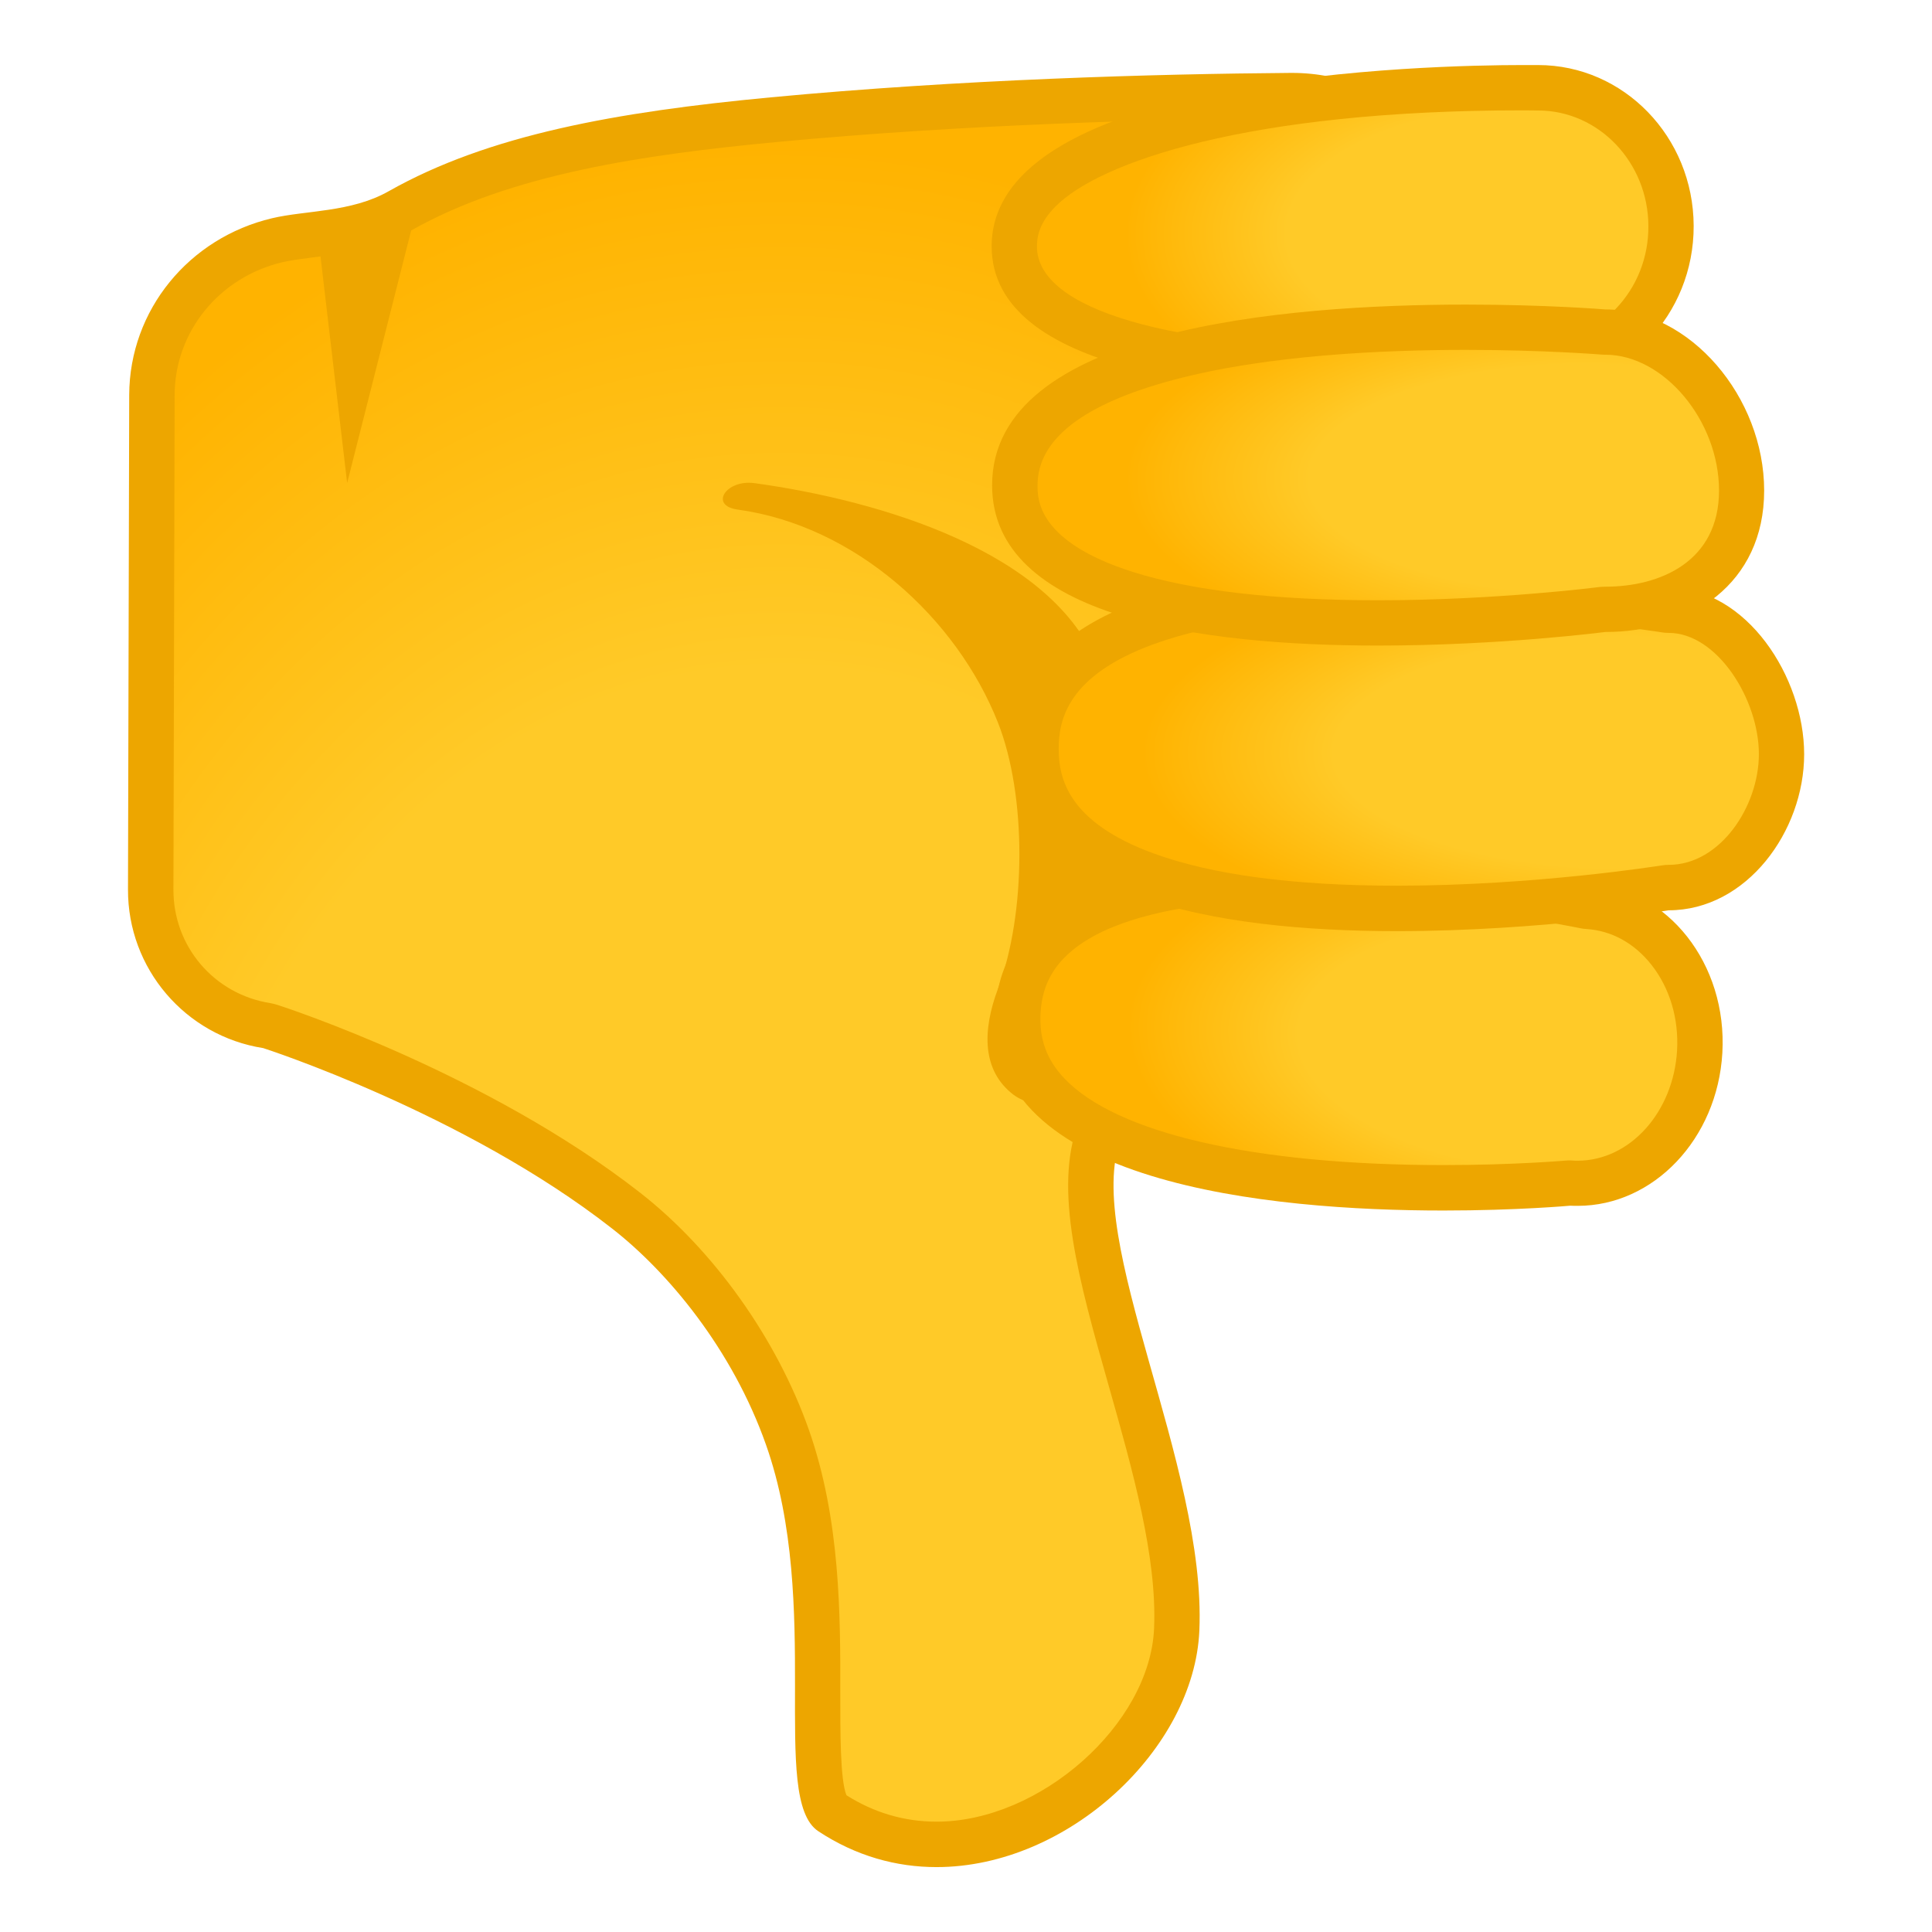
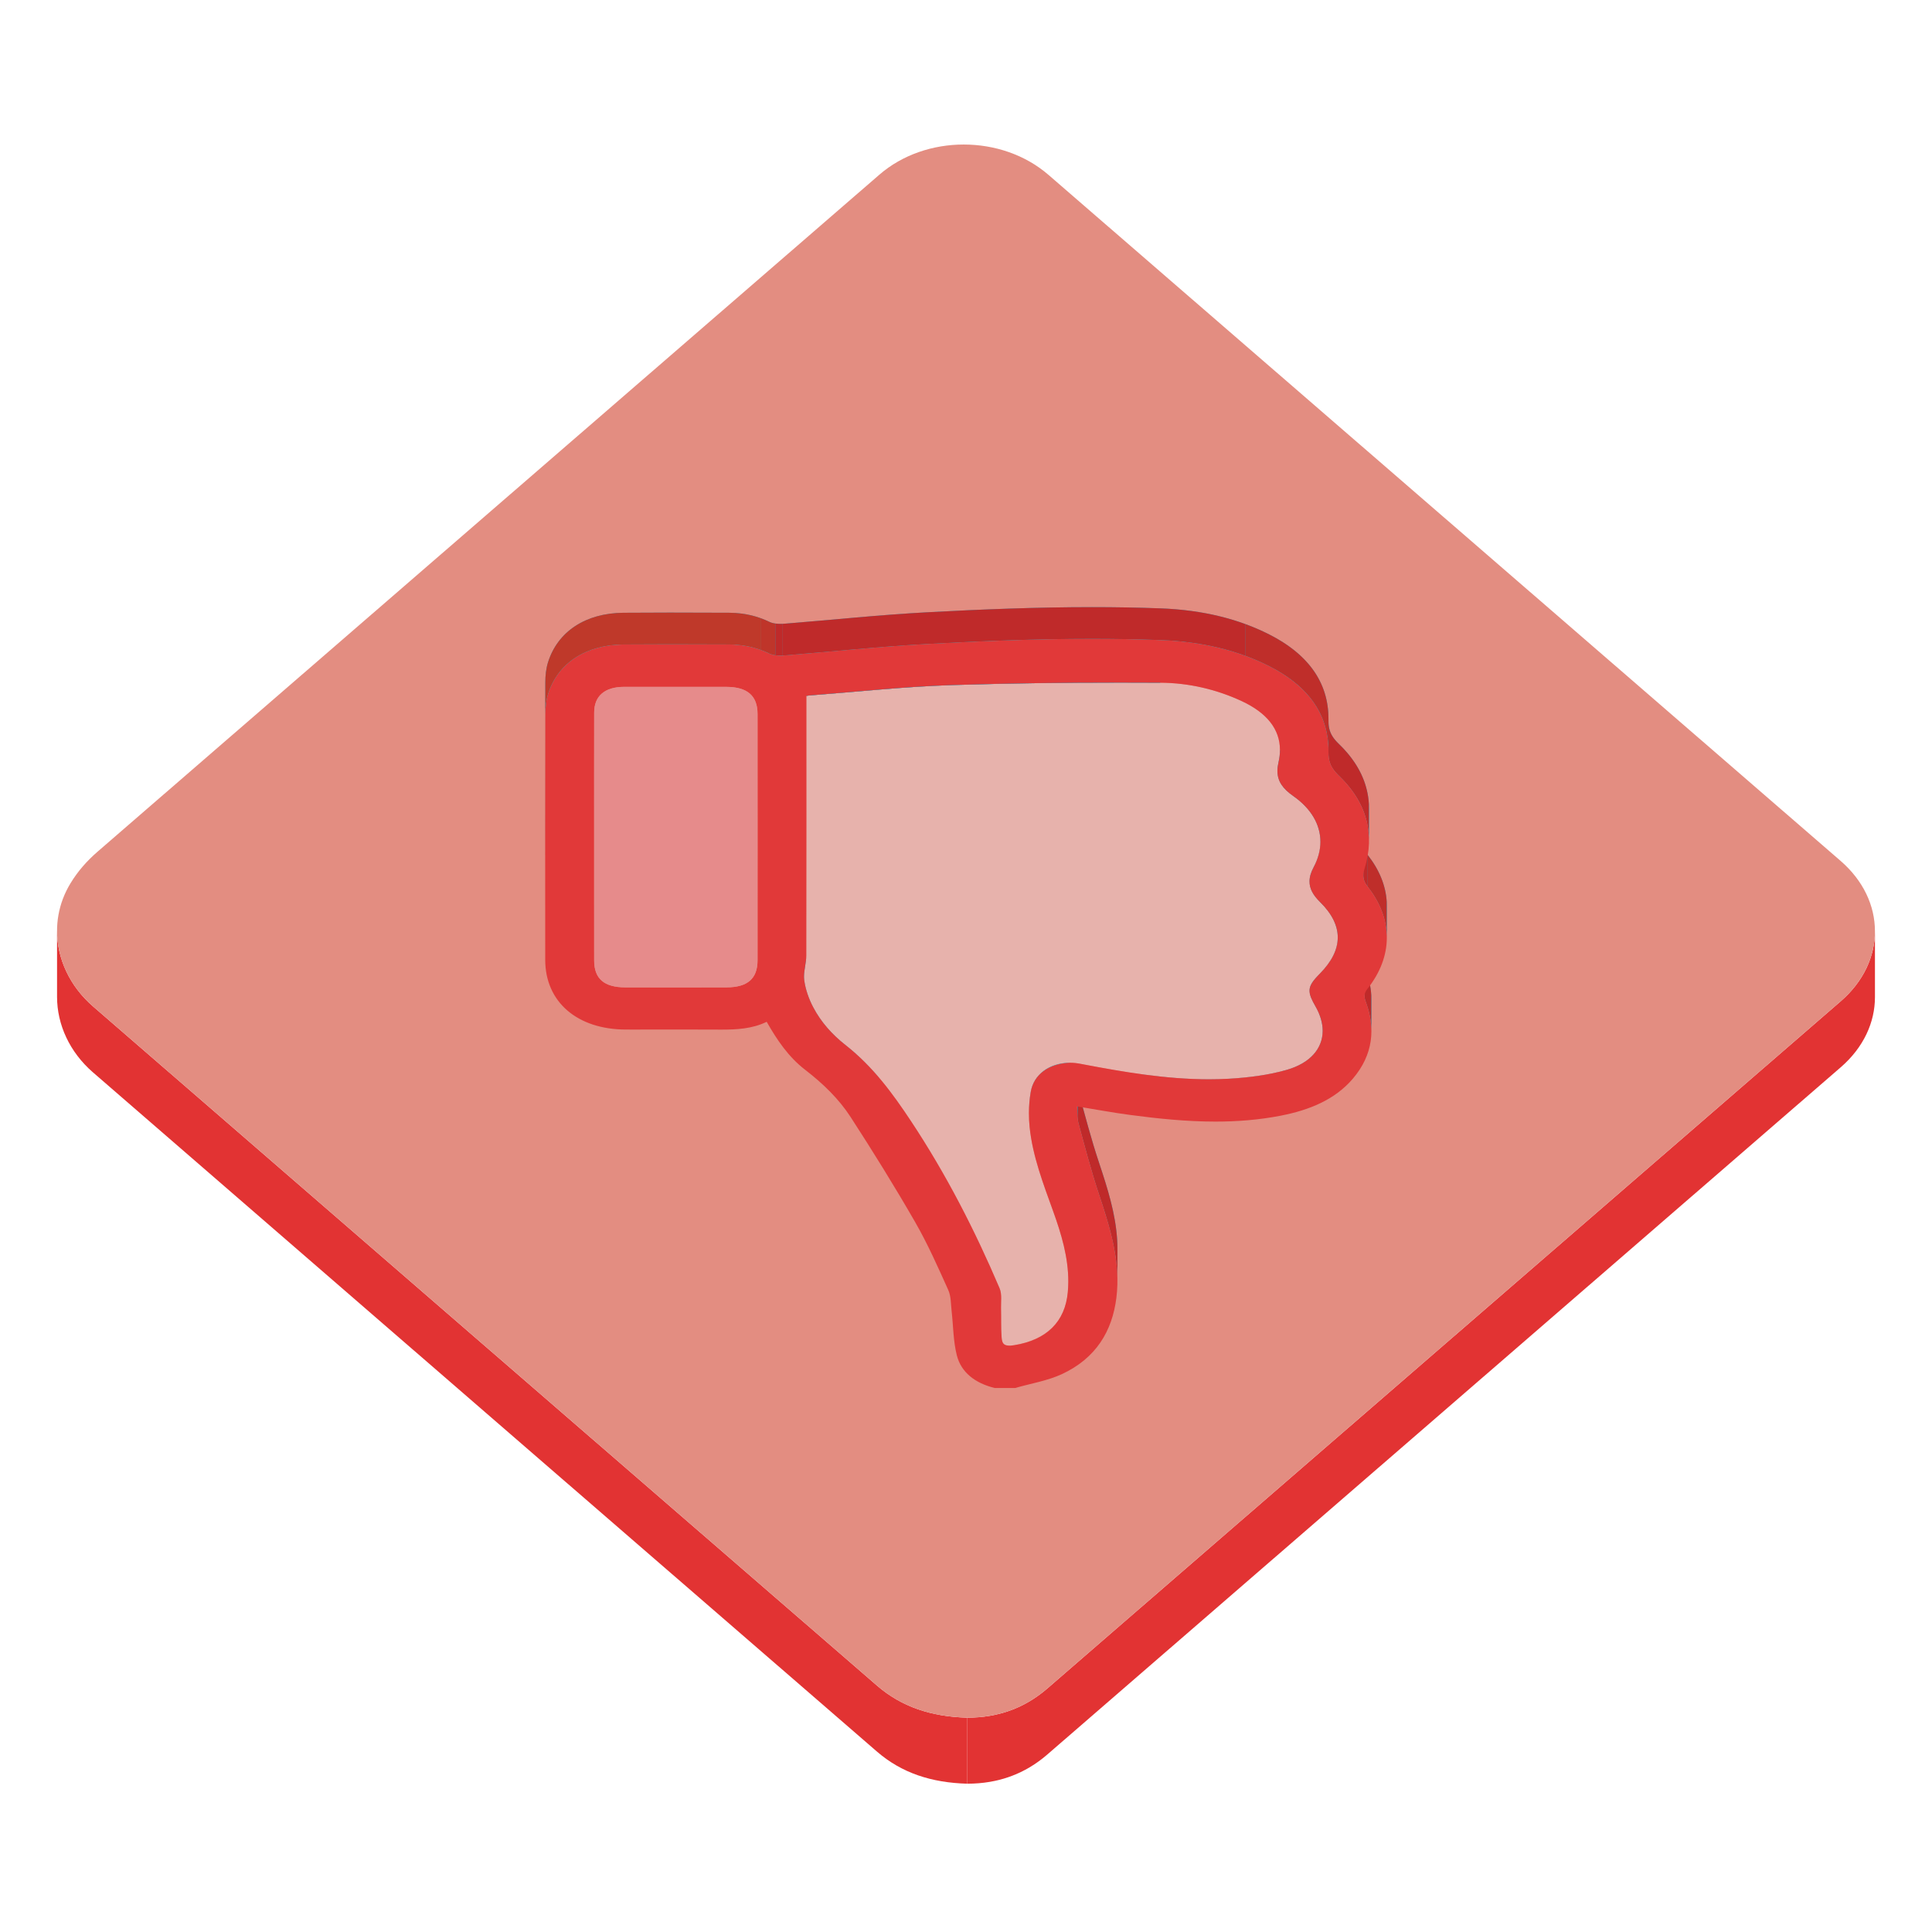
- <svg xmlns="http://www.w3.org/2000/svg" width="800px" height="800px" viewBox="0 0 128 128" aria-hidden="true" role="img" class="iconify iconify--noto" preserveAspectRatio="xMidYMid meet">
-   <radialGradient id="IconifyId17ecdb2904d178eab21151" cx="51.77" cy="31.401" r="87.039" gradientTransform="matrix(-.00218 -1 -.7873 .00172 76.604 148.32)" gradientUnits="userSpaceOnUse">
-     <stop stop-color="#FFCA28" offset=".6" />
-     <stop stop-color="#FFB300" offset="1" />
-   </radialGradient>
-   <path d="M62.05 122.19c-2.51 0-4.87-.72-7.01-2.13c-.88-.58-.88-4.62-.87-7.86c.01-5.02.02-11.27-2-16.99c-2.03-5.75-6.03-11.36-10.68-15c-9.9-7.74-23.03-12.02-23.59-12.2c-.07-.02-.15-.04-.23-.05a9.05 9.05 0 0 1-7.69-9.02l.08-32.75c.01-4.89 3.43-9.1 8.31-10.26c.63-.15 1.39-.24 2.19-.34c1.87-.23 3.99-.5 5.94-1.6c6.88-3.9 15.94-5.21 24.71-6.04c12.74-1.2 25.69-1.54 34.32-1.61c3 0 5.73 1.13 7.78 3.19c2.05 2.05 3.18 4.79 3.18 7.69l-.05 42.21c-.01 8.16-6.66 14.79-14.81 14.79h-.13l-7.25-.25c-.62 0-1.18.39-1.4.97c-1.49 3.95.16 9.76 2.06 16.49c1.61 5.69 3.27 11.57 3.06 16.54c-.32 7.18-8.2 14.22-15.92 14.22z" fill="url(#IconifyId17ecdb2904d178eab21151)" />
-   <path d="M85.61 7.83c2.51 0 4.86.98 6.63 2.75s2.74 4.12 2.74 6.63l-.05 42.21c-.01 7.33-5.98 13.3-13.31 13.3h-.06l-7.2-.25h-.11c-1.24 0-2.37.77-2.81 1.94c-1.66 4.41.04 10.44 2.02 17.42c1.58 5.57 3.21 11.34 3 16.07c-.28 6.34-7.55 12.79-14.41 12.79c-2.13 0-4.14-.59-5.97-1.75c-.42-1-.41-4.3-.41-6.74c.01-5.13.02-11.52-2.09-17.5c-2.12-6.01-6.3-11.88-11.17-15.68c-10.11-7.9-23.49-12.27-24.05-12.45c-.15-.05-.3-.08-.45-.11c-3.73-.59-6.44-3.76-6.42-7.54l.08-32.75c.01-4.19 2.95-7.81 7.15-8.8c.56-.13 1.27-.22 2.03-.32c1.91-.24 4.29-.54 6.49-1.78c6.64-3.76 15.51-5.03 24.11-5.85c12.68-1.2 25.59-1.53 34.19-1.6l.07.01m0-3h-.1c-9.04.07-21.85.43-34.45 1.62c-10.18.96-18.68 2.47-25.31 6.22c-2.48 1.41-5.51 1.26-7.73 1.79c-5.49 1.3-9.44 6.07-9.46 11.71l-.08 32.76c-.02 5.23 3.79 9.7 8.96 10.51c0 0 13.32 4.29 23.12 11.96c3.68 2.87 7.95 7.97 10.19 14.32c3.74 10.58.23 23.46 3.46 25.6c2.51 1.66 5.19 2.38 7.84 2.38c8.74 0 17.07-7.86 17.41-15.66c.48-10.99-7.71-25.93-5.21-32.57l7.24.25h.12c8.99 0 16.3-7.29 16.31-16.29l.05-42.21c.02-6.85-5.53-12.39-12.36-12.39z" fill="#EDA600" />
-   <path d="M66.12 65.5c1.88-5 1.9-12.8 0-17.62c-2.75-6.96-9.48-13.05-17.25-14.12c-1.9-.26-.77-2.01 1.12-1.75c8.41 1.16 19.79 4.57 22.75 12.12c8.12 20.75-1.38 31.62-5.62 28.38c-2.04-1.58-2.06-4.18-1-7.01z" fill="#EDA600" />
-   <radialGradient id="IconifyId17ecdb2904d178eab21152" cx="2621.1" cy="-453.3" r="20.331" gradientTransform="matrix(-1.3883 -.0794 -.0374 .6794 3724.9 585.35)" gradientUnits="userSpaceOnUse">
-     <stop stop-color="#FFCA28" offset=".599" />
-     <stop stop-color="#FFB300" offset="1" />
-   </radialGradient>
-   <path d="M95.63 78.7c-13.12 0-22.44-2.21-26.22-6.23c-1.45-1.53-2.09-3.31-1.96-5.43c.43-7.41 10.49-8.96 18.84-8.96c9.34 0 18.6 1.92 18.69 1.94c.07.02.15.03.22.03c4.39.26 7.72 4.58 7.42 9.63c-.29 4.89-3.84 8.72-8.09 8.72c-.14 0-.27 0-.41-.01h-.09c-.04 0-.09 0-.13.01c-.04-.01-3.51.3-8.27.3z" fill="url(#IconifyId17ecdb2904d178eab21152)" />
-   <path d="M86.28 59.58c9.16 0 18.29 1.89 18.38 1.91c.14.03.29.05.44.06c1.66.1 3.19.94 4.32 2.38c1.21 1.54 1.81 3.56 1.69 5.67c-.24 4.09-3.13 7.3-6.59 7.3c-.11 0-.22 0-.32-.01c-.06 0-.12-.01-.17-.01c-.09 0-.18 0-.27.01c-.03 0-3.45.3-8.13.3c-12.52 0-21.68-2.1-25.13-5.76c-1.16-1.23-1.66-2.61-1.56-4.32c.1-1.64.7-4.02 4.81-5.7c3-1.21 7.21-1.83 12.53-1.83m0-3c-9.81 0-19.85 2.06-20.34 10.37c-.67 11.52 18.27 13.25 29.69 13.25c4.89 0 8.4-.32 8.4-.32c.17.01.33.01.5.01c5.01 0 9.25-4.42 9.58-10.13c.34-5.89-3.61-10.91-8.83-11.22c0 .01-9.39-1.96-19-1.96z" fill="#EDA600" />
-   <radialGradient id="IconifyId17ecdb2904d178eab21153" cx="2719.2" cy="-648.52" r="18.753" gradientTransform="matrix(-1.6967 .00188 .00291 .6804 4723 486.01)" gradientUnits="userSpaceOnUse">
-     <stop stop-color="#FFCA28" offset=".599" />
-     <stop stop-color="#FFB300" offset="1" />
-   </radialGradient>
-   <path d="M92.55 60.18c-10.91 0-23.91-1.83-23.91-10.57c0-8.73 13-10.57 23.91-10.57c9.26 0 17.68 1.35 17.76 1.36s.16.02.24.02c4.21 0 7.48 5.12 7.48 9.53c0 4.18-3.07 8.84-7.48 8.84c-.08 0-.16.01-.24.02c-.09.02-8.51 1.37-17.76 1.37z" fill="url(#IconifyId17ecdb2904d178eab21153)" />
-   <path d="M92.55 40.55c9.12 0 17.44 1.33 17.52 1.34c.16.03.32.04.48.04c3.22 0 5.98 4.41 5.98 8.03c0 3.47-2.56 7.34-5.98 7.34c-.16 0-.32.01-.48.04c-.08.01-8.38 1.34-17.52 1.34c-6.83 0-12.26-.72-16.15-2.15c-5.61-2.06-6.26-4.94-6.26-6.92c0-1.99.65-4.86 6.26-6.92c3.88-1.42 9.32-2.14 16.15-2.14m0-3c-11.93 0-25.41 2.19-25.41 12.07s13.47 12.07 25.41 12.07c9.49 0 18-1.38 18-1.38c5.16 0 8.98-5.23 8.98-10.34s-3.82-11.03-8.98-11.03c0-.01-8.52-1.39-18-1.39z" fill="#EDA600" />
-   <radialGradient id="IconifyId17ecdb2904d178eab21154" cx="2763.2" cy="-460.57" r="20.446" gradientTransform="matrix(-1.3069 .00626 .00452 .6804 3714.6 311.48)" gradientUnits="userSpaceOnUse">
-     <stop stop-color="#FFCA28" offset=".599" />
-     <stop stop-color="#FFB300" offset="1" />
-   </radialGradient>
-   <path d="M91.85 24.59c-15.66 0-24.64-3.01-24.66-8.26c0-1.38.54-2.6 1.67-3.73c6.45-6.47 27.79-6.8 32-6.8c.62 0 .98.01.98.01c4.91 0 8.86 4.11 8.88 9.15c.01 2.46-.91 4.78-2.58 6.52c-1.66 1.73-3.86 2.68-6.2 2.69c-.04 0-.09 0-.13.01c-.05.01-4.39.41-9.96.41z" fill="url(#IconifyId17ecdb2904d178eab21154)" />
-   <path d="M100.86 7.31c.6 0 .94.01.95.01h.09c4.02 0 7.3 3.44 7.31 7.66c.01 2.07-.76 4.02-2.16 5.48c-1.37 1.43-3.19 2.22-5.12 2.23c-.09 0-.18 0-.27.01c-.04 0-4.3.4-9.8.4c-14.27 0-23.15-2.59-23.16-6.76c0-.61.12-1.55 1.23-2.66c2.92-2.95 12.77-6.37 30.93-6.37m0-3c-5.86 0-35.2.57-35.16 12.03c.03 8.31 15.45 9.75 26.16 9.75c5.71 0 10.08-.41 10.08-.41c5.69-.02 10.29-4.82 10.27-10.72c-.02-5.89-4.63-10.65-10.31-10.65h-1.04z" fill="#EDA600" />
-   <radialGradient id="IconifyId17ecdb2904d178eab21155" cx="2740.2" cy="-625.68" r="18.611" gradientTransform="matrix(-1.6358 .00188 .0028 .6804 4589.2 452.27)" gradientUnits="userSpaceOnUse">
-     <stop stop-color="#FFCA28" offset=".599" />
-     <stop stop-color="#FFB300" offset="1" />
-   </radialGradient>
-   <path d="M91.29 41.26c-8.98 0-24.06-1.19-24.06-9.12c0-9.45 20.9-10.47 29.89-10.47c5.23 0 9.07.31 9.11.31h.12c4.73 0 9.03 5 9.03 10.5c0 5.81-4.87 7.87-9.03 7.87c-.06 0-.13 0-.19.01c-.07.03-6.94.9-14.87.9z" fill="url(#IconifyId17ecdb2904d178eab21155)" />
-   <path d="M97.12 23.18c5.15 0 8.95.31 8.99.31c.08.01.16.01.25.01c3.87 0 7.53 4.37 7.53 9c0 4.7-3.89 6.37-7.53 6.37c-.13 0-.26.01-.39.02c-.07.01-6.85.88-14.68.88c-6.81 0-12.27-.63-16.21-1.87c-6.34-2-6.34-4.82-6.34-5.75c0-3.04 3.02-5.38 8.97-6.97c6.16-1.66 13.96-2 19.41-2m0-3c-11.99 0-31.39 1.6-31.39 11.97c0 8.8 14 10.62 25.56 10.62c8.13 0 15.06-.9 15.06-.9c5.64 0 10.53-3.2 10.53-9.37s-4.89-12-10.53-12c0 0-3.88-.32-9.23-.32z" fill="#EDA600" />
-   <path fill="#EDA600" d="M27.79 13.1L23 32l-2-17z" />
+ <svg xmlns="http://www.w3.org/2000/svg" width="800px" height="800px" viewBox="0 0 1024 1024" class="icon" version="1.1" id="svg46">
+   <defs id="defs46" />
+   <path d="M993.763 493.538v35c0 13.331-6.04 26.664-18.135 37.137-140.149 121.422-280.35 242.795-420.49 364.219-11.813 10.237-25.813 15.501-42.454 15.501v-35c16.644 0 30.641-5.264 42.454-15.501C695.28 773.47 835.474 652.092 975.628 530.677c12.095-10.475 18.135-23.803 18.135-37.139z" fill="#33B4E2" id="path1" style="fill:#e23333;fill-opacity:1" />
+   <path d="M30.239 528.367v-3.5-1.75-3.5-3.5-1.75-3.5-3.5-1.75-3.5-3.5-1.75-3.5c0 14.707 6.701 29.313 19.037 40.019 138.449 120.064 277.049 239.996 415.562 360.02 13.002 11.26 28.74 16.466 47.853 16.994v35c-19.108-0.528-34.851-5.734-47.853-16.994C326.325 808.382 187.725 688.45 49.276 568.386c-12.337-10.705-19.037-25.312-19.037-40.019z" fill="#33B4E2" id="path2" style="fill:#e23333;fill-opacity:1" />
+   <path d="M510.786 76.601c16.263 0 32.546 5.362 44.946 16.097 139.949 121.188 279.9 242.376 419.818 363.586 24.241 20.995 24.295 53.413 0.079 74.396C835.48 652.101 695.28 773.478 555.141 894.898c-11.814 10.238-25.813 15.502-42.451 15.502-19.109-0.528-34.853-5.734-47.854-16.994C326.324 773.382 187.724 653.45 49.275 533.386c-19.581-16.987-24.96-43.81-11.895-65.251 3.919-6.438 8.669-11.829 14.465-16.849C189.954 331.734 328.024 212.152 466.107 92.567c12.296-10.64 28.478-15.966 44.679-15.966z" fill="#81CDE3" id="path3" style="fill:#e38d81;fill-opacity:1" />
+   <path d="m 592.262,678.778 v -16.8 c 0,-15.597 -4.721,-30.611 -9.723,-45.631 -4.172,-12.502 -7.479,-25.228 -10.938,-37.896 -0.734,-2.689 -0.475,-5.586 -0.707,-8.833 v 16.8 c 0.232,3.247 -0.029,6.145 0.707,8.834 3.458,12.667 6.765,25.393 10.938,37.895 5.002,15.022 9.723,30.036 9.723,45.631 z" fill="#2aa1bf" id="path4" />
+   <path d="m 592.262,678.778 v -16.8 c 0,-1.61 -0.05,-3.214 -0.146,-4.813 v 16.8 c 0.096,1.599 0.146,3.203 0.146,4.813 m -0.148,-4.812 v -16.8 c -0.831,-13.885 -5.09,-27.348 -9.575,-40.818 -4.172,-12.502 -7.479,-25.228 -10.938,-37.896 -0.298,-1.088 -0.435,-2.214 -0.503,-3.381 v 16.801 c 0.069,1.167 0.205,2.292 0.503,3.381 3.458,12.667 6.765,25.393 10.938,37.895 4.485,13.47 8.744,26.933 9.575,40.818" fill="#2aa1bf" id="path5" style="fill:#bf2a2a;fill-opacity:1" />
+   <path d="m 571.1,591.872 v -16.801 c -0.095,-1.591 -0.069,-3.263 -0.177,-5.04 v 16.8 c 0.106,1.777 0.082,3.449 0.177,5.041 m -0.177,-5.04 v -16.8 c -0.007,-0.138 -0.017,-0.276 -0.026,-0.413 v 16.8 c 0.009,0.137 0.019,0.275 0.026,0.413" fill="#2aa1bf" id="path6" />
+   <path d="m 566.688,546.496 c -10.231,0.478 -17.82,5.599 -20.013,13.786 -0.007,5.6 -0.007,11.2 0,16.8 2.191,-8.187 9.78,-13.308 20.013,-13.785 z" fill="#2aa1bf" id="path7" />
+   <path d="m 567.128,563.278 v -16.801 c -11.111,0.372 -19.198,6.166 -20.806,15.404 a 66.576,66.576 0 0 0 -0.971,11.2 v 17.08 -0.28 a 66.68,66.68 0 0 1 0.971,-11.2 c 1.608,-9.237 9.695,-15.031 20.806,-15.403" fill="#2aa1bf" id="path8" />
+   <path d="m 681.979,550.255 a 94.182,94.182 0 0 1 -2.43,0.662 c -0.026,5.604 -0.031,11.209 -0.061,16.814 0.837,-0.215 1.667,-0.438 2.49,-0.675 12.481,-3.575 19.059,-11.347 19.067,-20.687 v -16.8 c -0.008,9.34 -6.584,17.111 -19.066,20.686 z" fill="#2aa1bf" id="path9" />
+   <path d="m 701.047,546.369 v -16.8 c -0.01,9.34 -6.586,17.112 -19.068,20.687 -9.627,2.758 -20.038,4.077 -30.211,4.679 a 196.87,196.87 0 0 1 -11.067,0.325 c -12.05,-0.031 -23.809,-1.081 -35.41,-2.668 v 16.8 c 11.603,1.587 23.36,2.637 35.41,2.669 3.391,-10e-4 6.792,-0.09 11.067,-0.326 10.173,-0.603 20.584,-1.921 30.211,-4.678 12.482,-3.576 19.058,-11.347 19.068,-20.688" fill="#2aa1bf" id="path10" />
+   <path d="m 726.867,546.529 v -16.802 c 0,-5.158 -1.058,-10.441 -3.058,-15.814 -0.376,-1.005 -0.578,-1.896 -0.578,-2.744 v 16.8 c 0,0.849 0.203,1.739 0.578,2.744 2.002,5.376 3.058,10.66 3.058,15.816 z" fill="#2aa1bf" id="path11" />
+   <path d="m 726.867,546.529 v -16.801 c 0,-0.777 -0.024,-1.559 -0.071,-2.34 v 16.8 a 39.08,39.08 0 0 1 0.071,2.341" fill="#2aa1bf" id="path12" />
+   <path d="m 726.796,544.19 v -16.801 c -0.267,-4.41 -1.288,-8.907 -2.985,-13.474 -0.325,-0.874 -0.521,-1.661 -0.566,-2.407 v 16.8 c 0.045,0.749 0.24,1.534 0.566,2.408 1.697,4.562 2.717,9.061 2.985,13.474 m -3.553,-15.883 v -16.8 a 4.229,4.229 0 0 1 -0.013,-0.336 v 16.8 c 10e-4,0.112 0.004,0.222 0.013,0.336" fill="#2aa1bf" id="path13" style="fill:#bf2a2a;fill-opacity:1" />
+   <path d="m 701.047,546.369 v -16.8 c 0.004,-4.095 -1.254,-8.488 -3.827,-12.966 -2.051,-3.57 -3.142,-6.038 -3.157,-8.26 v 16.8 c 0.017,2.223 1.106,4.691 3.157,8.263 2.574,4.474 3.831,8.869 3.827,12.963 z" fill="#2aa1bf" id="path14" />
+   <path d="m 701.047,546.369 v -16.8 c 0,-0.409 -0.012,-0.822 -0.037,-1.237 v 16.8 c 0.025,0.415 0.037,0.827 0.037,1.237 m -0.037,-1.238 v -16.8 c -0.225,-3.737 -1.473,-7.699 -3.79,-11.729 -1.936,-3.368 -3.015,-5.758 -3.145,-7.883 v 16.8 c 0.13,2.125 1.209,4.514 3.145,7.884 2.317,4.03 3.565,7.992 3.79,11.728 m -6.935,-19.61 v -16.8 a 6.885,6.885 0 0 1 -0.013,-0.378 v 16.8 c 10e-4,0.125 0.006,0.25 0.013,0.378" fill="#2aa1bf" id="path15" />
+   <path d="m 426.258,502.776 a 14.339,14.339 0 0 1 -0.125,-1.922 v 16.801 c 0,0.644 0.038,1.285 0.125,1.921 0.675,4.861 2.391,9.793 4.736,14.263 4.033,7.682 9.82,14.325 17.179,20.096 a 111.008,111.008 0 0 1 5.407,4.534 c 0.04,-8.433 0.04,-8.433 -1.336,-17.976 a 107.086,107.086 0 0 0 -4.071,-3.358 c -7.358,-5.771 -13.146,-12.413 -17.179,-20.096 -2.346,-4.47 -4.06,-9.401 -4.736,-14.263 z" fill="#2aa1bf" id="path16" />
+   <path d="m 466.034,571.332 v -16.8 c -5.295,-6.239 -11.138,-12.119 -17.859,-17.397 -3.782,-2.965 -7.146,-6.159 -10.071,-9.606 v 16.8 c 2.926,3.448 6.291,6.643 10.071,9.606 6.721,5.278 12.564,11.159 17.859,17.397 m -27.933,-27.004 v -16.8 c -2.769,-3.263 -5.145,-6.75 -7.104,-10.488 -2.346,-4.469 -4.062,-9.402 -4.736,-14.262 -0.047,-0.333 -0.078,-0.668 -0.097,-1.003 v 16.8 c 0.019,0.335 0.05,0.67 0.097,1.003 0.675,4.862 2.391,9.793 4.736,14.263 1.959,3.735 4.335,7.223 7.104,10.487 m -11.938,-25.756 v -16.801 c -0.02,-0.305 -0.029,-0.612 -0.029,-0.917 v 16.801 c 0,0.306 0.008,0.613 0.029,0.917" fill="#2aa1bf" id="path17" />
+   <path d="m 699.598,499.205 c -3.792,3.841 -5.554,6.281 -5.534,9.136 v 16.8 c -0.02,-2.854 1.742,-5.295 5.534,-9.135 6.239,-6.333 9.417,-12.703 9.445,-19.05 v -16.8 c -0.028,6.347 -3.206,12.716 -9.445,19.049 z" fill="#2aa1bf" id="path18" />
+   <path d="m 709.043,496.955 v -16.8 c -0.03,6.348 -3.206,12.718 -9.445,19.05 -3.792,3.841 -5.554,6.281 -5.534,9.136 v 16.8 c -0.02,-2.854 1.742,-5.295 5.534,-9.135 6.239,-6.334 9.417,-12.704 9.445,-19.051" fill="#2aa1bf" id="path19" />
+   <path d="m 735.046,496.946 v -16.801 c 0,-9.193 -3.369,-18.398 -10.128,-26.978 v 16.8 c 6.759,8.579 10.128,17.785 10.128,26.979 z" fill="#2aa1bf" id="path20" />
+   <path d="m 735.046,496.946 v -16.801 c 0,-0.763 -0.022,-1.522 -0.067,-2.283 v 16.8 c 0.044,0.761 0.067,1.521 0.067,2.284" fill="#2aa1bf" id="path21" />
+   <path d="m 734.98,494.662 v -16.8 c -0.514,-8.431 -3.862,-16.826 -10.063,-24.697 v 16.8 c 6.201,7.872 9.549,16.267 10.063,24.697" fill="#2aa1bf" id="path22" style="fill:#bf2e2a;fill-opacity:1" />
+   <path d="m 709.043,496.955 v -16.8 c 0.029,-6.349 -3.094,-12.671 -9.454,-18.913 -3.653,-3.591 -5.552,-7.047 -5.528,-10.882 v 16.8 c -0.022,3.835 1.875,7.291 5.528,10.881 6.36,6.242 9.483,12.566 9.454,18.914 z" fill="#2aa1bf" id="path23" />
+   <path d="m 709.043,496.955 v -16.8 c 0.003,-0.414 -0.008,-0.829 -0.034,-1.243 v 16.8 c 0.026,0.414 0.037,0.828 0.034,1.243 m -0.034,-1.244 v -16.8 c -0.297,-4.907 -2.479,-9.797 -6.594,-14.645 v 16.801 c 4.112,4.848 6.297,9.738 6.594,14.644 m -6.594,-14.643 v -16.801 a 44.556,44.556 0 0 0 -2.826,-3.025 29.471,29.471 0 0 1 -1.791,-1.917 v 16.8 a 29.77,29.77 0 0 0 1.791,1.917 46.088,46.088 0 0 1 2.826,3.026" fill="#2aa1bf" id="path24" />
+   <path d="m 697.798,476.124 v -16.8 c -2.281,-2.688 -3.544,-5.353 -3.717,-8.21 v 16.8 c 0.173,2.859 1.436,5.524 3.717,8.21 m -3.717,-8.21 v -16.8 c -0.016,-0.25 -0.022,-0.501 -0.021,-0.755 v 16.8 c -10e-4,0.253 0.005,0.505 0.021,0.755" fill="#2aa1bf" id="path25" />
+   <path d="m 722.601,447.291 v 16.801 c 0,2.019 0.709,3.83 2.317,5.874 v -16.801 c -1.608,-2.043 -2.317,-3.854 -2.317,-5.874 z" fill="#2aa1bf" id="path26" />
+   <path d="m 724.918,469.965 v -16.8 c -1.472,-1.87 -2.192,-3.548 -2.303,-5.37 v 16.8 c 0.111,1.822 0.831,3.501 2.303,5.37 m -2.303,-5.369 v -16.799 a 7.01,7.01 0 0 1 -0.018,-0.504 v 16.8 c 0.004,0.168 0.008,0.336 0.018,0.503" fill="#2aa1bf" id="path27" style="fill:#bf2a2a;fill-opacity:1" />
+   <path d="m 696.212,442.935 c -1.433,2.686 -2.138,5.122 -2.151,7.425 v 16.8 c 0.015,-2.301 0.72,-4.739 2.151,-7.424 1.192,-2.231 2.089,-4.468 2.692,-6.694 l -0.045,-16.633 c -0.604,2.169 -1.483,4.35 -2.647,6.526 z" fill="#2aa1bf" id="path28" />
+   <path d="m 699.848,446.189 v -16.801 c -0.011,4.439 -1.206,9.008 -3.636,13.547 -1.433,2.686 -2.138,5.122 -2.151,7.425 v 16.8 c 0.015,-2.301 0.72,-4.739 2.151,-7.424 2.429,-4.541 3.625,-9.109 3.636,-13.547" fill="#2aa1bf" id="path29" />
+   <path d="m 699.848,446.189 v -16.801 c 0.024,-9.089 -4.926,-17.638 -14.462,-24.313 -5.51,-3.854 -8.331,-7.817 -8.331,-13.254 v 16.8 c 0,5.437 2.822,9.4 8.331,13.254 9.536,6.675 14.485,15.224 14.462,24.314 z" fill="#2aa1bf" id="path30" />
+   <path d="m 699.848,446.189 v -16.801 a 26.76,26.76 0 0 0 -0.043,-1.553 v 16.8 a 26.77,26.77 0 0 1 0.043,1.554 m -0.043,-1.554 v -16.8 c -0.339,-5.619 -2.599,-10.998 -6.684,-15.818 v 16.801 c 4.084,4.818 6.344,10.198 6.684,15.817 m -6.686,-15.82 v -16.8 c -2.1,-2.478 -4.684,-4.805 -7.733,-6.941 -2.044,-1.43 -3.718,-2.874 -5.017,-4.404 v 16.801 c 1.299,1.529 2.973,2.976 5.017,4.403 3.052,2.139 5.635,4.465 7.733,6.941 m -12.75,-11.344 v -16.801 c -2.003,-2.362 -3.107,-4.927 -3.289,-7.947 v 16.8 c 0.182,3.021 1.286,5.586 3.289,7.948 m -3.289,-7.947 v -16.801 c -0.02,-0.297 -0.027,-0.598 -0.027,-0.903 v 16.8 c 0.002,0.307 0.01,0.608 0.027,0.904" fill="#2aa1bf" id="path31" />
+   <path d="m 725.606,445.461 v -16.8 c 0,-12.583 -5.343,-24.13 -15.999,-34.377 -3.859,-3.706 -5.498,-6.983 -5.498,-12.063 v 1.681 0.841 1.68 1.68 0.842 1.679 1.681 0.841 1.68 1.681 0.841 1.68 c 0,5.078 1.639,8.355 5.498,12.063 10.658,10.239 15.999,21.786 15.999,34.37 z" fill="#2aa1bf" id="path32" />
+   <path d="m 725.606,445.461 v -16.8 c 0,-0.893 -0.027,-1.779 -0.08,-2.659 v 16.8 c 0.055,0.88 0.08,1.767 0.08,2.659" fill="#2aa1bf" id="path33" />
+   <path d="m 725.527,442.8 v -16.8 c -0.588,-9.644 -4.386,-18.648 -11.381,-26.897 v 16.801 c 6.997,8.247 10.793,17.253 11.381,26.896 m -11.381,-26.898 v -16.801 a 64.823,64.823 0 0 0 -4.537,-4.817 26.558,26.558 0 0 1 -1.877,-1.979 v 16.8 a 25.974,25.974 0 0 0 1.877,1.979 65.03,65.03 0 0 1 4.537,4.818 m -6.414,-6.795 v -16.801 c -2.256,-2.655 -3.373,-5.301 -3.586,-8.809 v 16.8 c 0.211,3.509 1.331,6.151 3.586,8.81 m -3.586,-8.81 v -16.8 c -0.023,-0.413 -0.036,-0.837 -0.036,-1.275 v 16.8 c 0,0.438 0.014,0.862 0.036,1.275" fill="#2aa1bf" id="path34" style="fill:#bf2a2a;fill-opacity:1" />
+   <path d="m 534.43,713.274 c 1.369,-0.055 1.772,-0.098 2.206,-0.155 18.185,-2.89 27.911,-12.623 29.321,-28.276 0.167,-1.859 0.251,-3.706 0.256,-5.542 0.044,-12.858 -3.646,-25.186 -8.058,-37.423 -5.242,-14.553 -10.824,-29.06 -12.419,-44.319 a 70.912,70.912 0 0 1 -0.386,-7.671 c 0.015,-3.759 0.329,-7.527 0.97,-11.202 1.608,-9.238 9.695,-15.032 19.67,-15.388 2.871,-0.006 4.654,0.168 6.468,0.513 l 1.468,0.279 c 21.836,4.144 43.771,7.912 66.117,7.971 4.047,0 7.446,-0.089 10.859,-0.275 11.037,-0.651 21.448,-1.969 31.076,-4.729 12.482,-3.573 19.059,-11.345 19.067,-20.687 0.004,-4.093 -1.254,-8.488 -3.827,-12.964 -2.051,-3.571 -3.142,-6.042 -3.156,-8.263 -0.02,-2.855 1.742,-5.296 5.535,-9.136 6.24,-6.334 9.417,-12.704 9.444,-19.052 0.029,-6.348 -3.094,-12.671 -9.454,-18.914 -3.654,-3.59 -5.552,-7.046 -5.528,-10.881 0.015,-2.303 0.72,-4.74 2.151,-7.425 2.429,-4.539 3.625,-9.105 3.636,-13.547 0.024,-9.09 -4.926,-17.64 -14.462,-24.313 -5.51,-3.853 -8.331,-7.817 -8.331,-13.254 0,-1.386 0.184,-2.867 0.553,-4.465 0.54,-2.345 0.804,-4.598 0.797,-6.756 -0.031,-11.005 -7.068,-19.619 -20.11,-25.719 -13.528,-6.321 -28.265,-9.741 -43.345,-9.83 a 4685.532,4685.532 0 0 0 -21.479,-0.061 c -29.355,0.005 -57.818,0.341 -86.246,1.229 l -3.268,0.104 c -25.009,0.821 -49.946,3.58 -74.914,5.474 -0.575,0.043 -1.149,0.166 -1.654,0.245 0,21.636 0.011,43.183 0.011,64.684 0,24.368 -0.013,48.676 -0.06,72.981 -0.01,3.683 -1.188,7.427 -1.205,11.063 -0.003,0.671 0.033,1.341 0.125,2.006 0.675,4.863 2.391,9.794 4.737,14.265 4.032,7.682 9.819,14.324 17.177,20.095 14.545,11.418 24.967,25.655 34.633,40.251 18.75,28.285 33.939,58.026 46.975,88.597 0.707,1.651 0.86,3.485 0.858,5.363 0,1.479 -0.096,2.989 -0.095,4.46 0.163,5.995 -0.069,11.164 0.335,16.287 0.257,3.179 1.077,4.328 3.552,4.38 z" fill="#ACDCE7" id="path35" style="fill:#e7b2ac;fill-opacity:1" />
+   <path d="m 614.946,361.851 v -16.8 a 4214.66,4214.66 0 0 0 -21.478,-0.061 c -29.355,0.004 -57.82,0.341 -86.247,1.229 l -3.268,0.104 c -25.009,0.821 -49.946,3.581 -74.914,5.475 -0.576,0.044 -1.15,0.165 -1.654,0.245 v 16.8 c 0.503,-0.079 1.079,-0.201 1.654,-0.245 24.967,-1.895 49.905,-4.651 74.914,-5.474 l 3.268,-0.104 c 28.427,-0.89 56.891,-1.227 86.247,-1.229 3.409,0 6.817,0.006 10.229,0.016 3.749,0.008 7.502,0.024 11.249,0.044 z" fill="#2aa1bf" id="path36" />
+   <path d="m 614.946,361.851 v -16.8 a 4214.66,4214.66 0 0 0 -21.478,-0.061 c -29.355,0.004 -57.82,0.341 -86.247,1.229 l -3.268,0.104 c -25.009,0.821 -49.946,3.581 -74.914,5.475 -0.576,0.044 -1.15,0.165 -1.654,0.245 v 16.8 c 0.503,-0.079 1.079,-0.201 1.654,-0.245 24.967,-1.895 49.905,-4.651 74.914,-5.474 l 3.268,-0.104 c 28.427,-0.89 56.891,-1.227 86.247,-1.229 3.409,0 6.817,0.006 10.229,0.016 3.749,0.008 7.502,0.024 11.249,0.044" fill="#2aa1bf" id="path37" />
+   <path d="m 724.918,469.965 c -2.509,-3.186 -2.83,-5.812 -1.682,-9.54 5.693,-18.473 1.13,-35.154 -13.627,-49.341 -3.951,-3.795 -5.574,-7.141 -5.495,-12.431 0.334,-20.496 -11.311,-35.378 -31.316,-45.542 -17.753,-9.023 -37.388,-13.102 -57.66,-13.859 a 972.374,972.374 0 0 0 -36.302,-0.654 c -29.229,0 -58.448,1.163 -87.621,2.738 -25.604,1.379 -51.096,4.129 -76.648,6.137 -3.116,0.047 -5.18,-0.302 -6.743,-1.063 -6.694,-3.256 -13.829,-4.811 -21.401,-4.837 -10.477,-0.043 -20.959,-0.085 -31.434,-0.085 -8.188,0 -16.372,0.023 -24.56,0.094 -19.968,0.156 -34.756,9.837 -39.937,26.146 -1.088,3.431 -1.45,7.142 -1.461,10.721 -0.091,43.444 -0.091,86.893 -0.05,130.341 0.028,22.251 16.943,36.829 42.7,36.891 1.817,0.003 3.638,0.003 5.455,0.003 4.391,0 8.783,-0.005 13.182,-0.011 4.211,-0.002 8.427,-0.008 12.641,-0.008 5.549,0 11.1,0.008 16.651,0.042 a 329.1,329.1 0 0 0 2.626,0.01 c 8.241,0 16.388,-0.383 24.126,-4.14 5.44,9.559 11.449,18.551 20.443,25.482 9.484,7.306 17.84,15.442 23.99,24.913 11.885,18.332 23.386,36.875 34.211,55.687 6.705,11.644 12.098,23.875 17.568,36.018 1.543,3.423 1.371,7.456 1.806,11.227 0.898,7.803 0.827,15.774 2.741,23.376 2.277,9.098 9.677,14.84 20.13,17.398 h 10.746 c 8.285,-2.383 17.156,-3.815 24.737,-7.322 18.323,-8.495 26.75,-22.977 28.958,-40.384 2.398,-18.934 -3.176,-36.873 -9.152,-54.821 -4.171,-12.502 -7.479,-25.228 -10.936,-37.896 -0.735,-2.689 -0.476,-5.587 -0.707,-8.833 9.688,1.571 18.688,3.265 27.771,4.477 15.165,2.025 30.348,3.568 45.537,3.568 11.519,0 23.038,-0.887 34.558,-3.124 15.192,-2.949 28.871,-8.493 38.377,-19.736 10.593,-12.528 12.077,-26.373 6.673,-40.89 -0.966,-2.583 -0.784,-4.409 1.029,-6.705 13.554,-17.111 13.634,-36.832 0.076,-54.047 z m -25.33,8.076 c 6.36,6.243 9.481,12.565 9.455,18.914 -0.03,6.348 -3.206,12.717 -9.445,19.05 -3.792,3.84 -5.554,6.281 -5.534,9.135 0.014,2.222 1.104,4.691 3.155,8.265 2.575,4.476 3.832,8.87 3.828,12.963 -0.01,9.341 -6.586,17.112 -19.067,20.687 -9.628,2.758 -20.039,4.077 -30.212,4.679 a 197.827,197.827 0 0 1 -11.067,0.325 c -23.003,-0.06 -44.937,-3.831 -66.773,-7.974 -0.489,-0.091 -0.978,-0.185 -1.465,-0.277 a 29.19,29.19 0 0 0 -5.333,-0.528 c -11.111,0.372 -19.198,6.166 -20.806,15.404 a 66.471,66.471 0 0 0 -0.97,11.2 70.123,70.123 0 0 0 0.386,7.672 c 1.594,15.259 7.176,29.768 12.417,44.319 4.411,12.238 8.103,24.566 8.06,37.422 a 63.505,63.505 0 0 1 -0.258,5.544 c -1.41,15.653 -11.138,25.384 -28.354,28.134 -1.399,0.198 -1.806,0.241 -2.177,0.268 -3.472,-0.024 -4.292,-1.174 -4.546,-4.354 -0.403,-5.124 -0.173,-10.293 -0.323,-15.442 -0.012,-2.314 0.085,-3.823 0.086,-5.304 0,-1.879 -0.153,-3.712 -0.86,-5.363 -13.034,-30.572 -28.225,-60.313 -46.972,-88.597 -9.667,-14.596 -20.091,-28.834 -34.636,-40.252 -7.357,-5.771 -13.144,-12.413 -17.179,-20.096 -2.346,-4.47 -4.062,-9.402 -4.736,-14.263 -0.09,-0.665 -0.127,-1.333 -0.125,-2.007 0.016,-3.637 1.195,-7.381 1.203,-11.063 0.049,-24.305 0.06,-48.613 0.06,-72.979 0,-21.503 -0.009,-43.05 -0.009,-64.684 0.503,-0.08 1.079,-0.204 1.653,-0.245 24.967,-1.895 49.905,-4.653 74.914,-5.475 l 3.268,-0.104 c 28.429,-0.889 56.892,-1.226 85.347,-1.229 a 3692.233,3692.233 0 0 1 22.377,0.061 c 15.079,0.087 29.814,3.51 43.346,9.83 13.043,6.101 20.078,14.715 20.108,25.719 0.008,2.16 -0.258,4.409 -0.797,6.755 -0.368,1.602 -0.552,3.081 -0.552,4.466 0.001,5.438 2.823,9.399 8.331,13.255 9.538,6.677 14.487,15.225 14.462,24.313 -0.011,4.439 -1.205,9.009 -3.635,13.548 -1.432,2.685 -2.137,5.121 -2.152,7.424 -0.026,3.836 1.874,7.293 5.527,10.884 m -298.074,-99.682 c 0.015,21.774 0.021,43.55 0.021,65.326 0,21.777 -0.008,43.556 -0.021,65.334 -0.01,9.689 -5.292,14.282 -16.431,14.31 a 10934.695,10934.695 0 0 1 -53.725,0 c -11.178,-0.027 -16.44,-4.602 -16.44,-14.257 -0.011,-10.855 -0.013,-21.709 -0.013,-32.566 l 0.001,-32.573 c 0,-11.047 -0.009,-22.097 -0.009,-33.146 0,-11.051 0.005,-22.104 0.03,-33.154 0.011,-8.79 5.666,-13.575 15.876,-13.583 9.031,-0.003 18.062,-0.008 27.089,-0.008 9.03,0 18.059,0.005 27.092,0.016 11.066,0.018 16.518,4.68 16.53,14.301" fill="#39b5e1" id="path38" style="fill:#e13939;fill-opacity:1" />
+   <path d="m 358.22,523.363 c 8.954,0 17.907,-0.012 26.862,-0.033 11.139,-0.027 16.421,-4.618 16.431,-14.309 a 101602.95,101602.95 0 0 0 0,-130.662 c -0.011,-9.62 -5.463,-14.283 -16.534,-14.302 -9.029,-0.011 -18.059,-0.017 -27.089,-0.017 -9.029,0 -18.058,0.006 -27.089,0.01 -10.21,0.007 -15.865,4.792 -15.876,13.581 -0.025,11.053 -0.03,22.104 -0.03,33.156 0.002,11.05 0.009,22.099 0.009,33.146 l -10e-4,32.575 c 0,10.855 10e-4,21.71 0.012,32.566 0,9.653 5.262,14.229 16.439,14.256 8.959,0.022 17.911,0.033 26.866,0.033 z" fill="#8BD1E6" id="path39" style="fill:#e68b8b;fill-opacity:1" />
+   <path d="m 288.953,439.952 v 16.518 c 0,-26.009 0.023,-52.017 0.078,-78.022 0.011,-3.58 0.374,-7.289 1.461,-10.721 5.181,-16.307 19.969,-25.988 39.937,-26.145 8.188,-0.071 16.371,-0.095 24.56,-0.095 10.475,0 20.958,0.041 31.434,0.085 7.572,0.027 14.707,1.582 21.401,4.837 1.563,0.763 3.627,1.111 6.743,1.064 v -16.8 c -3.116,0.046 -5.18,-0.303 -6.743,-1.064 -6.694,-3.255 -13.829,-4.811 -21.401,-4.837 a 7660.73,7660.73 0 0 0 -31.434,-0.086 c -8.188,0 -16.372,0.024 -24.56,0.096 -19.968,0.154 -34.755,9.837 -39.937,26.145 -1.088,3.431 -1.45,7.142 -1.461,10.721 -0.056,26.1 -0.078,52.202 -0.078,78.304 z" fill="#2aa1bf" id="path40" />
+   <path d="m 414.566,347.472 v -16.8 c -1.4,0.021 -2.59,-0.037 -3.615,-0.178 v 16.8 c 1.026,0.141 2.215,0.199 3.615,0.178" fill="#2aa1bf" id="path41" style="fill:#bf2a2a;fill-opacity:1" />
+   <path d="m 410.953,347.294 v -16.8 c -0.905,-0.125 -1.686,-0.313 -2.371,-0.563 v 16.801 a 11.272,11.272 0 0 0 2.371,0.562 m -2.372,-0.562 v -16.801 a 8.315,8.315 0 0 1 -0.759,-0.321 47.829,47.829 0 0 0 -4.396,-1.872 v 16.8 a 48.065,48.065 0 0 1 4.396,1.872 c 0.241,0.115 0.493,0.224 0.759,0.322" fill="#2aa1bf" id="path42" style="fill:#bf352a;fill-opacity:1" />
+   <path d="m 403.428,344.536 v -16.8 a 47.774,47.774 0 0 0 -10.04,-2.487 v 16.801 a 47.772,47.772 0 0 1 10.04,2.486 m -10.04,-2.488 v -16.8 a 52.95,52.95 0 0 0 -6.967,-0.479 c -10.477,-0.042 -20.959,-0.085 -31.434,-0.085 -8.188,0 -16.372,0.024 -24.56,0.096 -19.968,0.154 -34.755,9.837 -39.937,26.145 -1.088,3.431 -1.451,7.141 -1.462,10.72 -0.055,26.104 -0.078,52.204 -0.078,78.309 v 16.8 c 0,-26.104 0.023,-52.205 0.078,-78.308 0.011,-3.58 0.374,-7.289 1.462,-10.721 5.182,-16.307 19.969,-25.988 39.937,-26.145 8.188,-0.071 16.371,-0.096 24.56,-0.096 10.475,0 20.958,0.041 31.434,0.086 a 53.123,53.123 0 0 1 6.967,0.478" fill="#2AA1BF" id="path43" style="fill:#bf392a;fill-opacity:1" />
+   <path d="m 704.12,397.801 v -16.806 c 0,-20.06 -11.593,-34.67 -31.322,-44.689 -17.753,-9.022 -37.388,-13.101 -57.66,-13.858 a 972.375,972.375 0 0 0 -36.302,-0.655 c -29.229,0 -58.448,1.164 -87.621,2.739 -25.604,1.379 -51.096,4.129 -76.648,6.137 v 16.8 c 25.553,-2.008 51.044,-4.756 76.648,-6.137 29.173,-1.575 58.391,-2.738 87.621,-2.738 12.098,0 24.205,0.202 36.302,0.654 20.271,0.759 39.907,4.836 57.66,13.858 19.728,10.026 31.322,24.636 31.322,44.695 z" fill="#2aa1bf" id="path44" />
+   <path d="m 704.12,397.801 v -16.8 c 0,-1.031 -0.029,-2.05 -0.089,-3.052 v 16.8 c 0.059,1.002 0.089,2.02 0.089,3.052 m -0.091,-3.052 v -16.8 c -0.609,-10.023 -4.232,-18.617 -10.404,-25.9 v 16.8 c 6.172,7.283 9.795,15.878 10.404,25.9 m -10.404,-25.9 v -16.8 c -3.664,-4.327 -8.23,-8.192 -13.592,-11.618 v 16.801 c 5.362,3.425 9.928,7.29 13.592,11.617 m -13.592,-11.617 v -16.801 a 85.349,85.349 0 0 0 -7.238,-4.119 116.231,116.231 0 0 0 -12.633,-5.499 v 16.801 a 116.231,116.231 0 0 1 12.633,5.499 83.553,83.553 0 0 1 7.238,4.119" fill="#2aa1bf" id="path45" style="fill:#bf2e2a;fill-opacity:1" />
+   <path d="m 660.162,347.612 v -16.801 c -9.149,-3.361 -18.685,-5.611 -28.458,-6.947 v 16.8 c 9.775,1.336 19.309,3.587 28.458,6.948 m -28.458,-6.948 v -16.8 a 169.32,169.32 0 0 0 -16.566,-1.413 970.228,970.228 0 0 0 -36.302,-0.654 c -29.229,0 -58.448,1.162 -87.621,2.737 -25.604,1.38 -51.096,4.129 -76.648,6.138 v 16.8 c 25.553,-2.009 51.044,-4.757 76.648,-6.138 29.173,-1.574 58.391,-2.736 87.621,-2.736 12.098,0 24.205,0.2 36.302,0.653 5.578,0.209 11.11,0.668 16.566,1.413" fill="#2aa1bf" id="path46" style="fill:#bf2a2a;fill-opacity:1" />
</svg>
